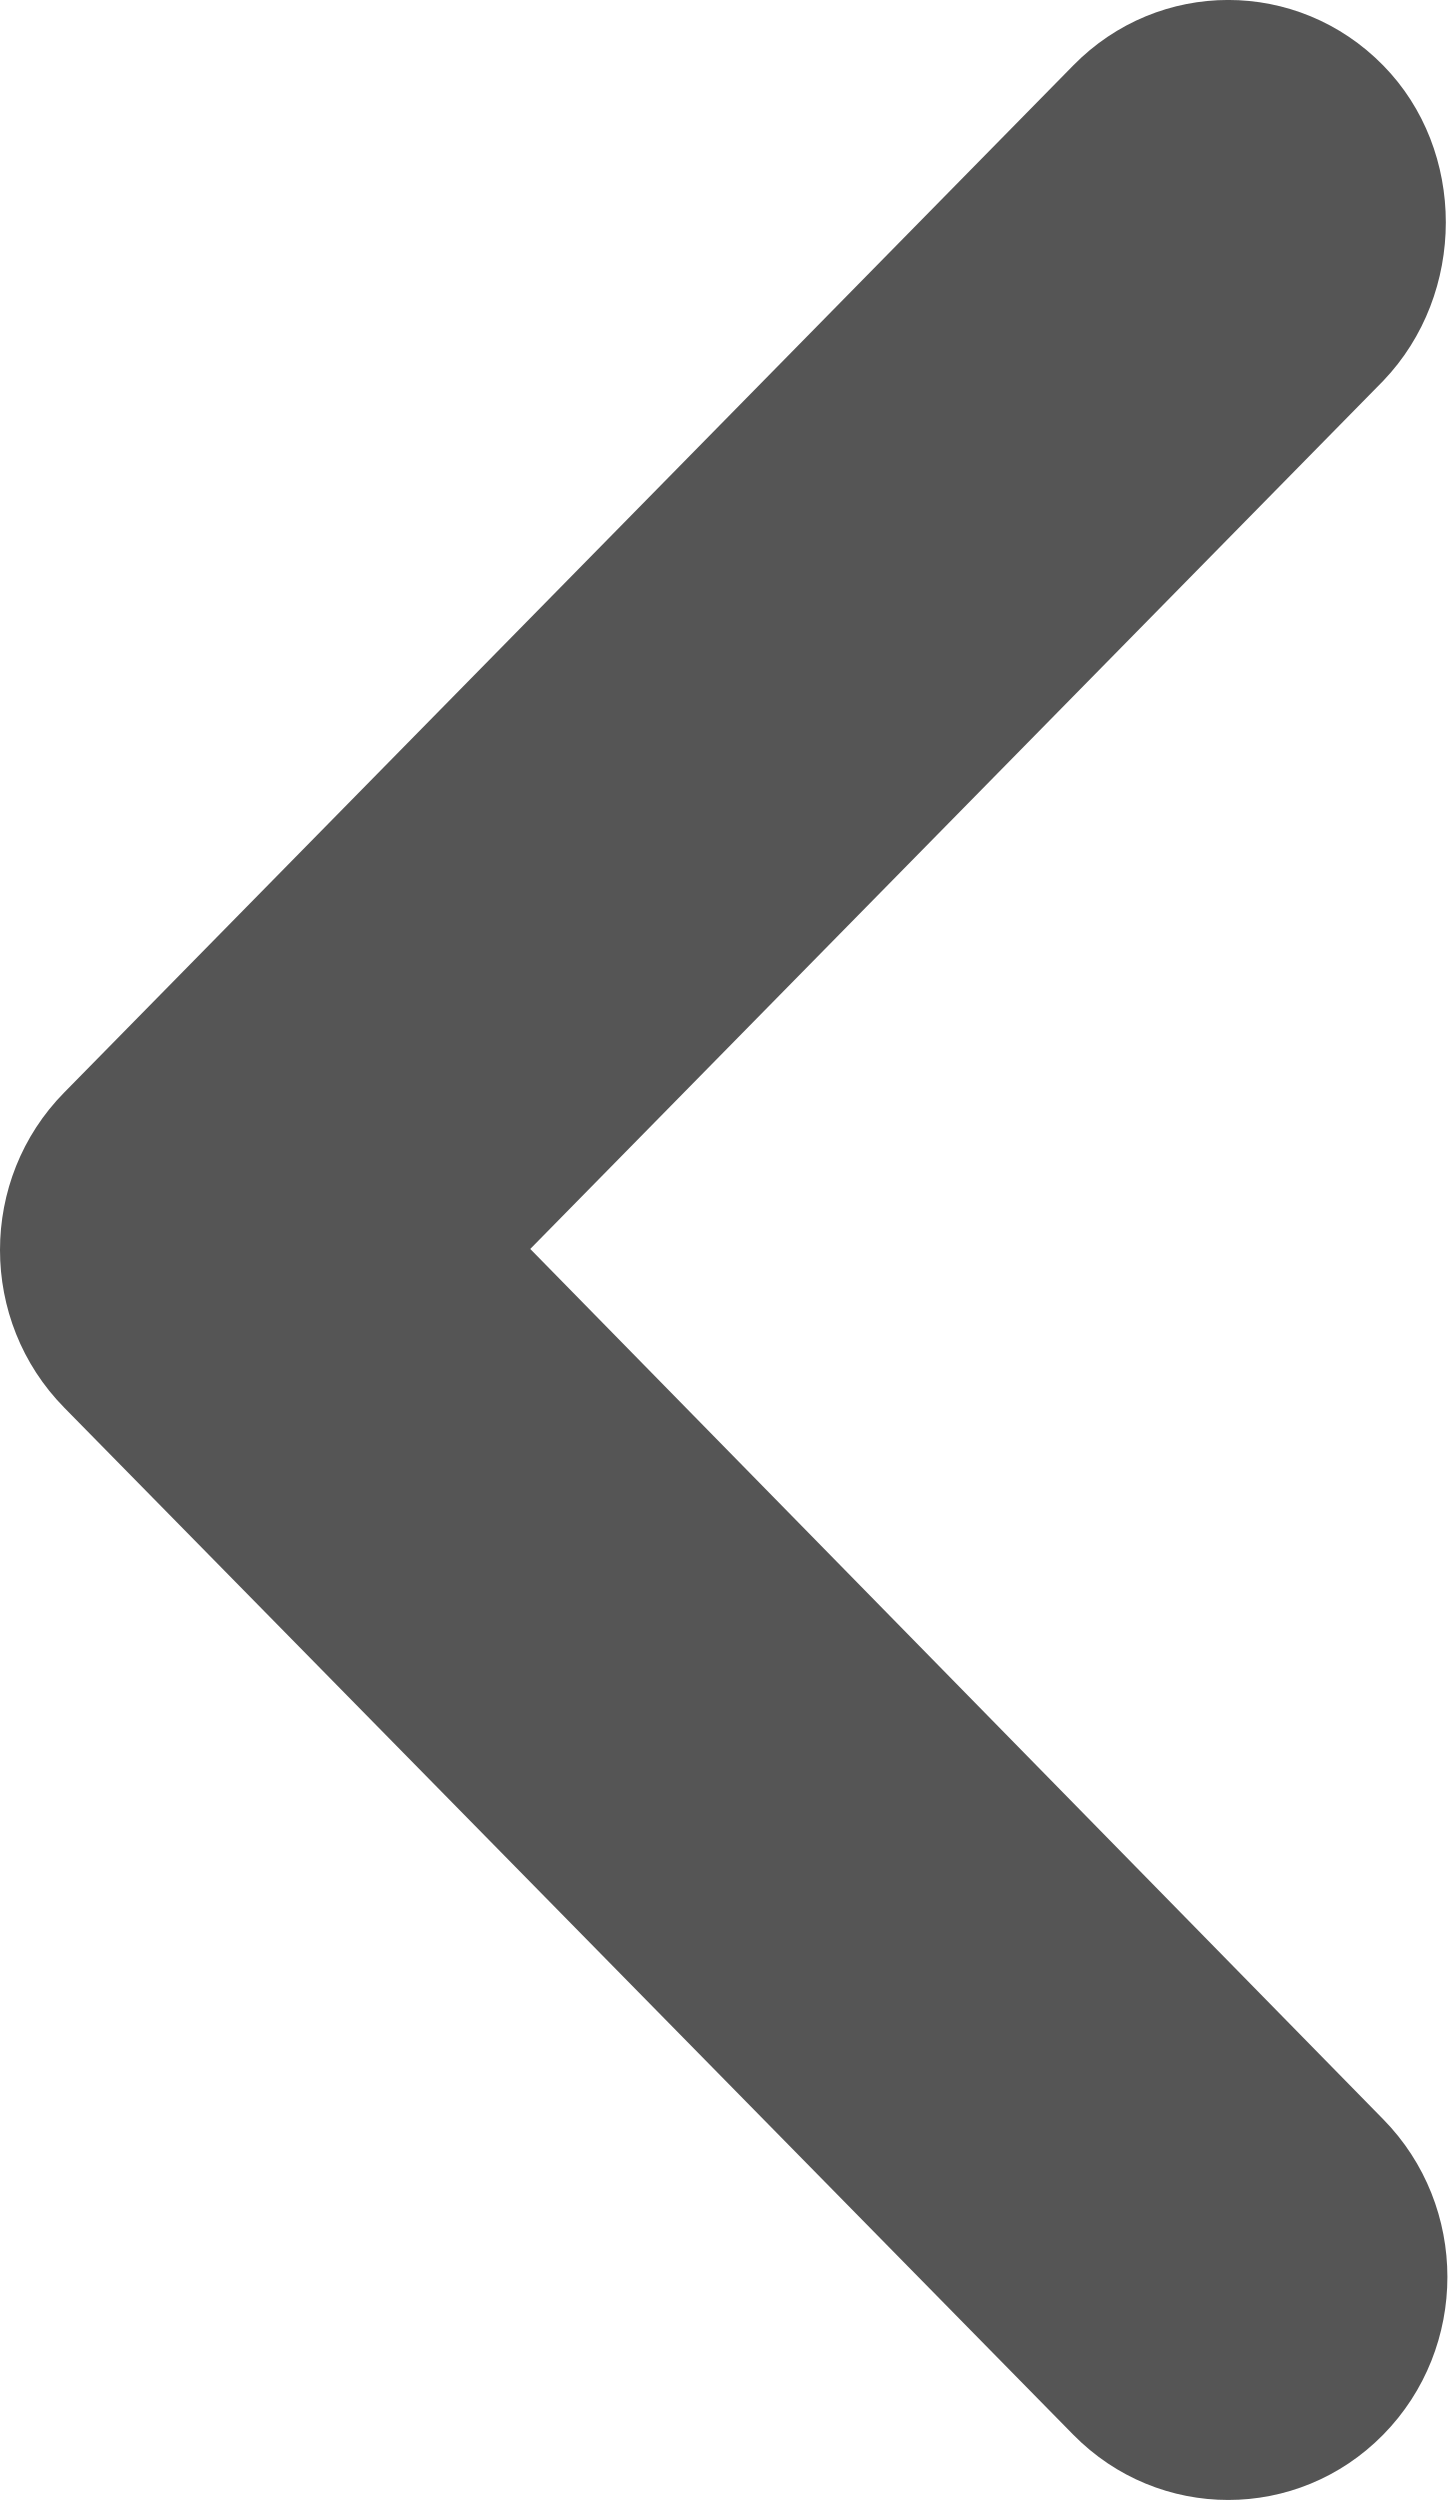
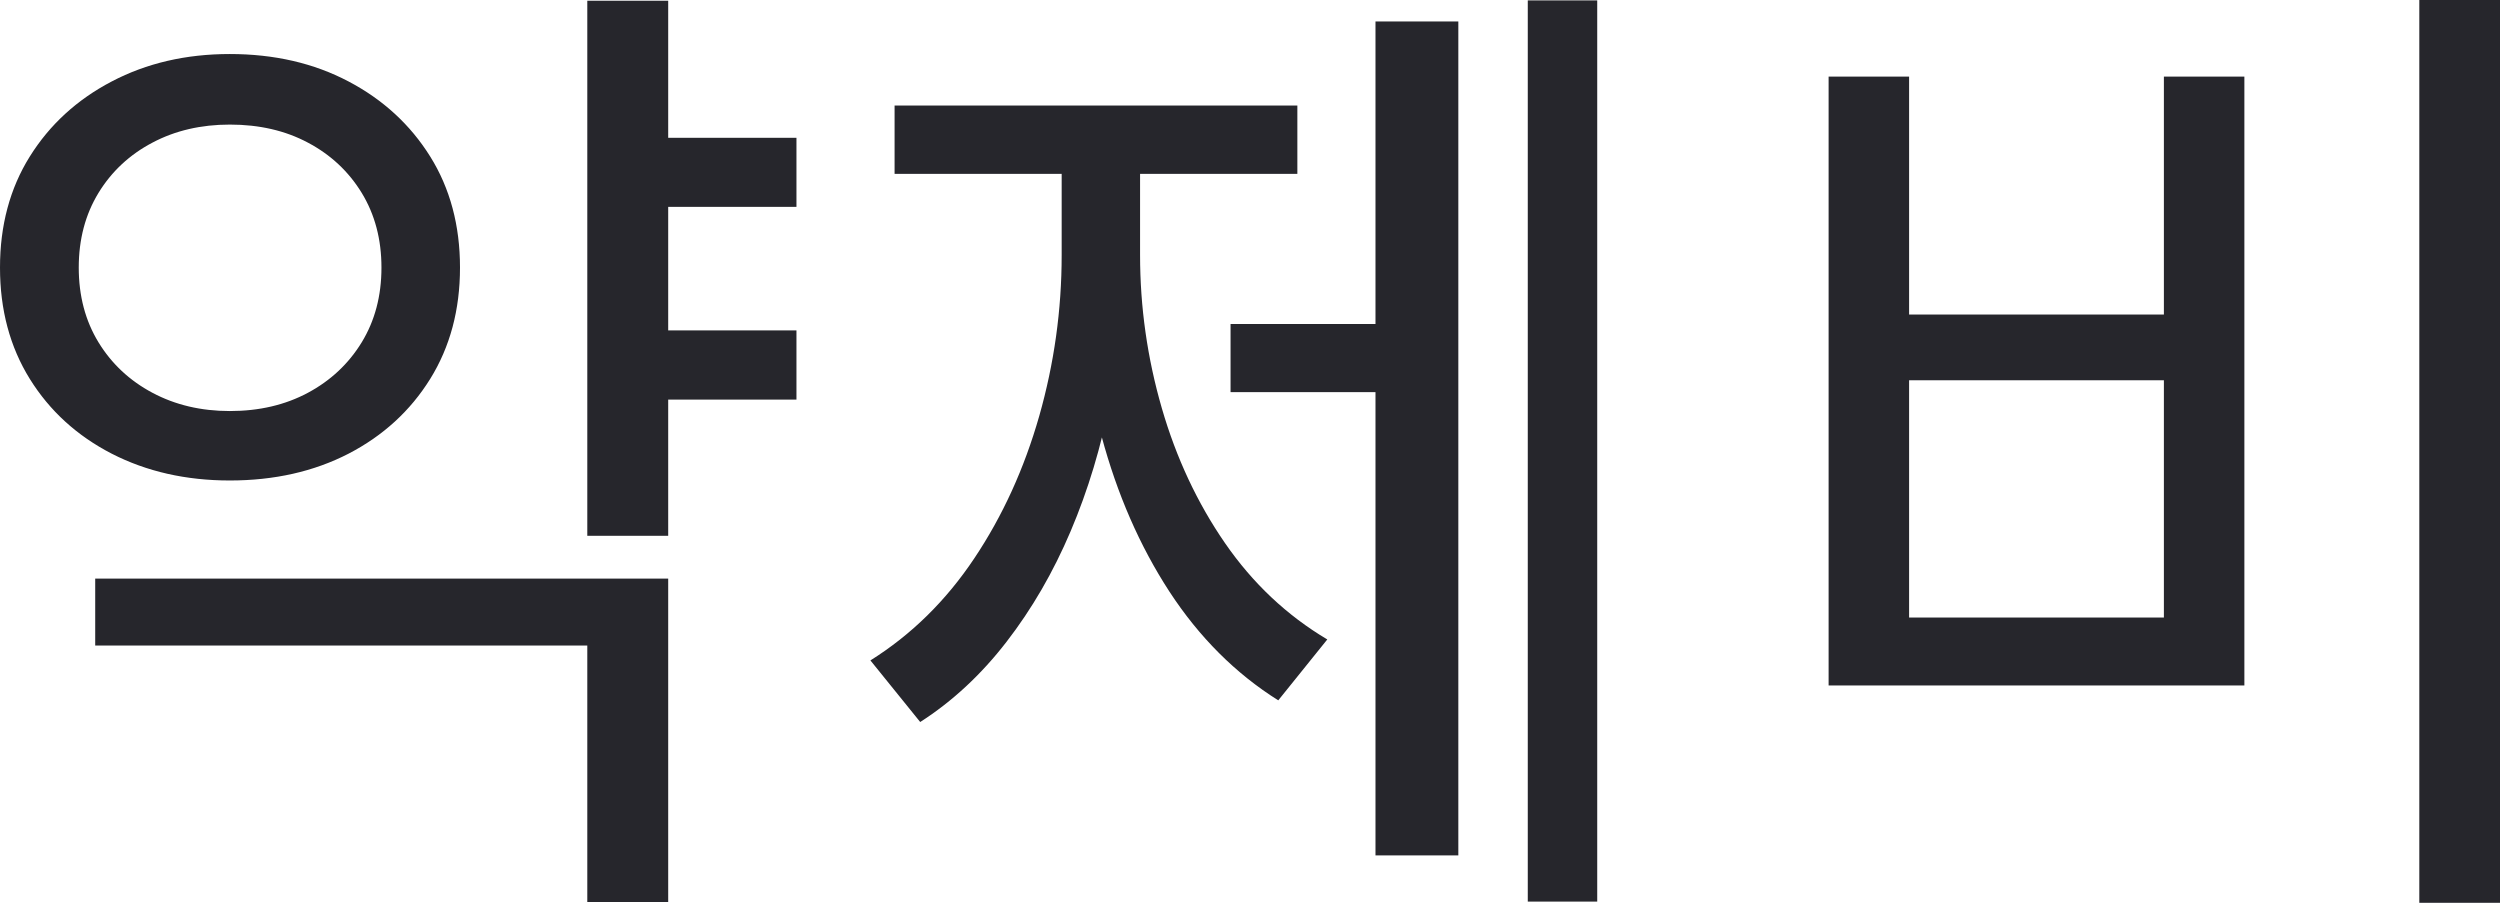
- <svg xmlns="http://www.w3.org/2000/svg" version="1.1" width="11px" height="19px">
-   <g transform="matrix(1 0 0 1 -27 -33 )">
-     <path d="M 10.512 2.895  C 11.147 2.232  11.147 1.143  10.512 0.497  C 9.862 -0.166  8.807 -0.166  8.157 0.497  C 8.157 0.497  0.489 8.302  0.489 8.302  C -0.163 8.963  -0.163 10.037  0.489 10.699  C 0.489 10.699  8.157 18.504  8.157 18.504  C 8.807 19.165  9.862 19.165  10.512 18.504  C 11.163 17.842  11.163 16.768  10.512 16.106  C 10.512 16.106  4.03 9.492  4.03 9.492  C 4.03 9.492  10.512 2.895  10.512 2.895  Z " fill-rule="nonzero" fill="#555555" stroke="none" transform="matrix(1 0 0 1 27 33 )" />
+ <svg xmlns="http://www.w3.org/2000/svg" version="1.1" width="36px" height="13px">
+   <g transform="matrix(1 0 0 1 -81 -527 )">
+     <path d="M 9.277 2.979  L 9.277 1.984  L 11.469 1.984  L 11.469 2.979  L 9.277 2.979  Z M 9.277 5.754  L 9.277 4.758  L 11.469 4.758  L 11.469 5.754  L 9.277 5.754  Z M 8.457 7.716  L 8.457 0.011  L 9.622 0.011  L 9.622 7.716  L 8.457 7.716  Z M 1.371 9.296  L 1.371 8.332  L 9.622 8.332  L 9.622 12.989  L 8.457 12.989  L 8.457 9.296  L 1.371 9.296  Z M 1.609 1.173  C 2.11 0.91  2.677 0.778  3.309 0.778  C 3.95 0.778  4.521 0.91  5.019 1.173  C 5.517 1.435  5.909 1.796  6.195 2.254  C 6.481 2.712  6.624 3.246  6.624 3.853  C 6.624 4.461  6.481 4.995  6.195 5.456  C 5.909 5.916  5.517 6.275  5.019 6.533  C 4.521 6.79  3.95 6.919  3.309 6.919  C 2.677 6.919  2.11 6.79  1.609 6.533  C 1.108 6.275  0.715 5.916  0.429 5.456  C 0.143 4.995  0 4.461  0 3.853  C 0 3.246  0.143 2.712  0.429 2.254  C 0.715 1.796  1.108 1.435  1.609 1.173  Z M 4.434 2.054  C 4.108 1.88  3.733 1.794  3.31 1.794  C 2.895 1.794  2.523 1.88  2.195 2.054  C 1.866 2.227  1.607 2.469  1.418 2.778  C 1.229 3.088  1.134 3.446  1.134 3.853  C 1.134 4.261  1.229 4.619  1.418 4.929  C 1.607 5.238  1.866 5.481  2.195 5.656  C 2.523 5.831  2.895 5.919  3.31 5.919  C 3.733 5.919  4.108 5.831  4.434 5.656  C 4.761 5.481  5.02 5.238  5.209 4.929  C 5.398 4.619  5.493 4.261  5.493 3.853  C 5.493 3.446  5.398 3.088  5.209 2.778  C 5.02 2.469  4.761 2.227  4.434 2.054  Z M 22 12.983  L 22 0.006  L 23 0.006  L 23 12.983  L 22 12.983  Z M 17.72 5.647  L 17.72 4.666  L 20.16 4.666  L 20.16 5.647  L 17.72 5.647  Z M 19.807 12.318  L 19.807 0.309  L 21 0.309  L 21 12.318  L 19.807 12.318  Z M 15.288 3.673  C 15.288 3.673  15.288 2.022  15.288 2.022  L 16.186 2.022  C 16.186 2.022  16.186 3.673  16.186 3.673  C 16.186 4.38  16.12 5.073  15.989 5.75  C 15.859 6.427  15.668 7.06  15.417 7.65  C 15.167 8.239  14.859 8.77  14.494 9.242  C 14.129 9.715  13.714 10.1  13.251 10.397  C 13.251 10.397  12.534 9.51  12.534 9.51  C 13.124 9.14  13.623 8.65  14.03 8.04  C 14.438 7.43  14.749 6.747  14.965 5.991  C 15.18 5.235  15.288 4.463  15.288 3.673  Z M 15.526 3.673  C 15.526 3.673  15.526 2.022  15.526 2.022  L 16.417 2.022  C 16.417 2.022  16.417 3.673  16.417 3.673  C 16.417 4.424  16.522 5.158  16.73 5.877  C 16.938 6.595  17.242 7.244  17.641 7.822  C 18.041 8.401  18.532 8.863  19.113 9.208  C 19.113 9.208  18.407 10.085  18.407 10.085  C 17.791 9.698  17.268 9.175  16.839 8.518  C 16.411 7.86  16.086 7.114  15.862 6.28  C 15.638 5.445  15.526 4.577  15.526 3.673  Z M 12.882 2.504  L 12.882 1.52  L 18.682 1.52  L 18.682 2.504  L 12.882 2.504  Z M 34.838 13  L 34.838 0  L 36 0  L 36 13  L 34.838 13  Z M 26.332 9.871  L 26.332 1.103  L 27.491 1.103  L 27.491 4.529  L 31.16 4.529  L 31.16 1.103  L 32.319 1.103  L 32.319 9.871  L 26.332 9.871  Z M 31.16 5.476  L 27.491 5.476  L 27.491 8.892  L 31.16 8.892  L 31.16 5.476  Z " fill-rule="nonzero" fill="#26262c" stroke="none" transform="matrix(1 0 0 1 81 527 )" />
  </g>
</svg>
